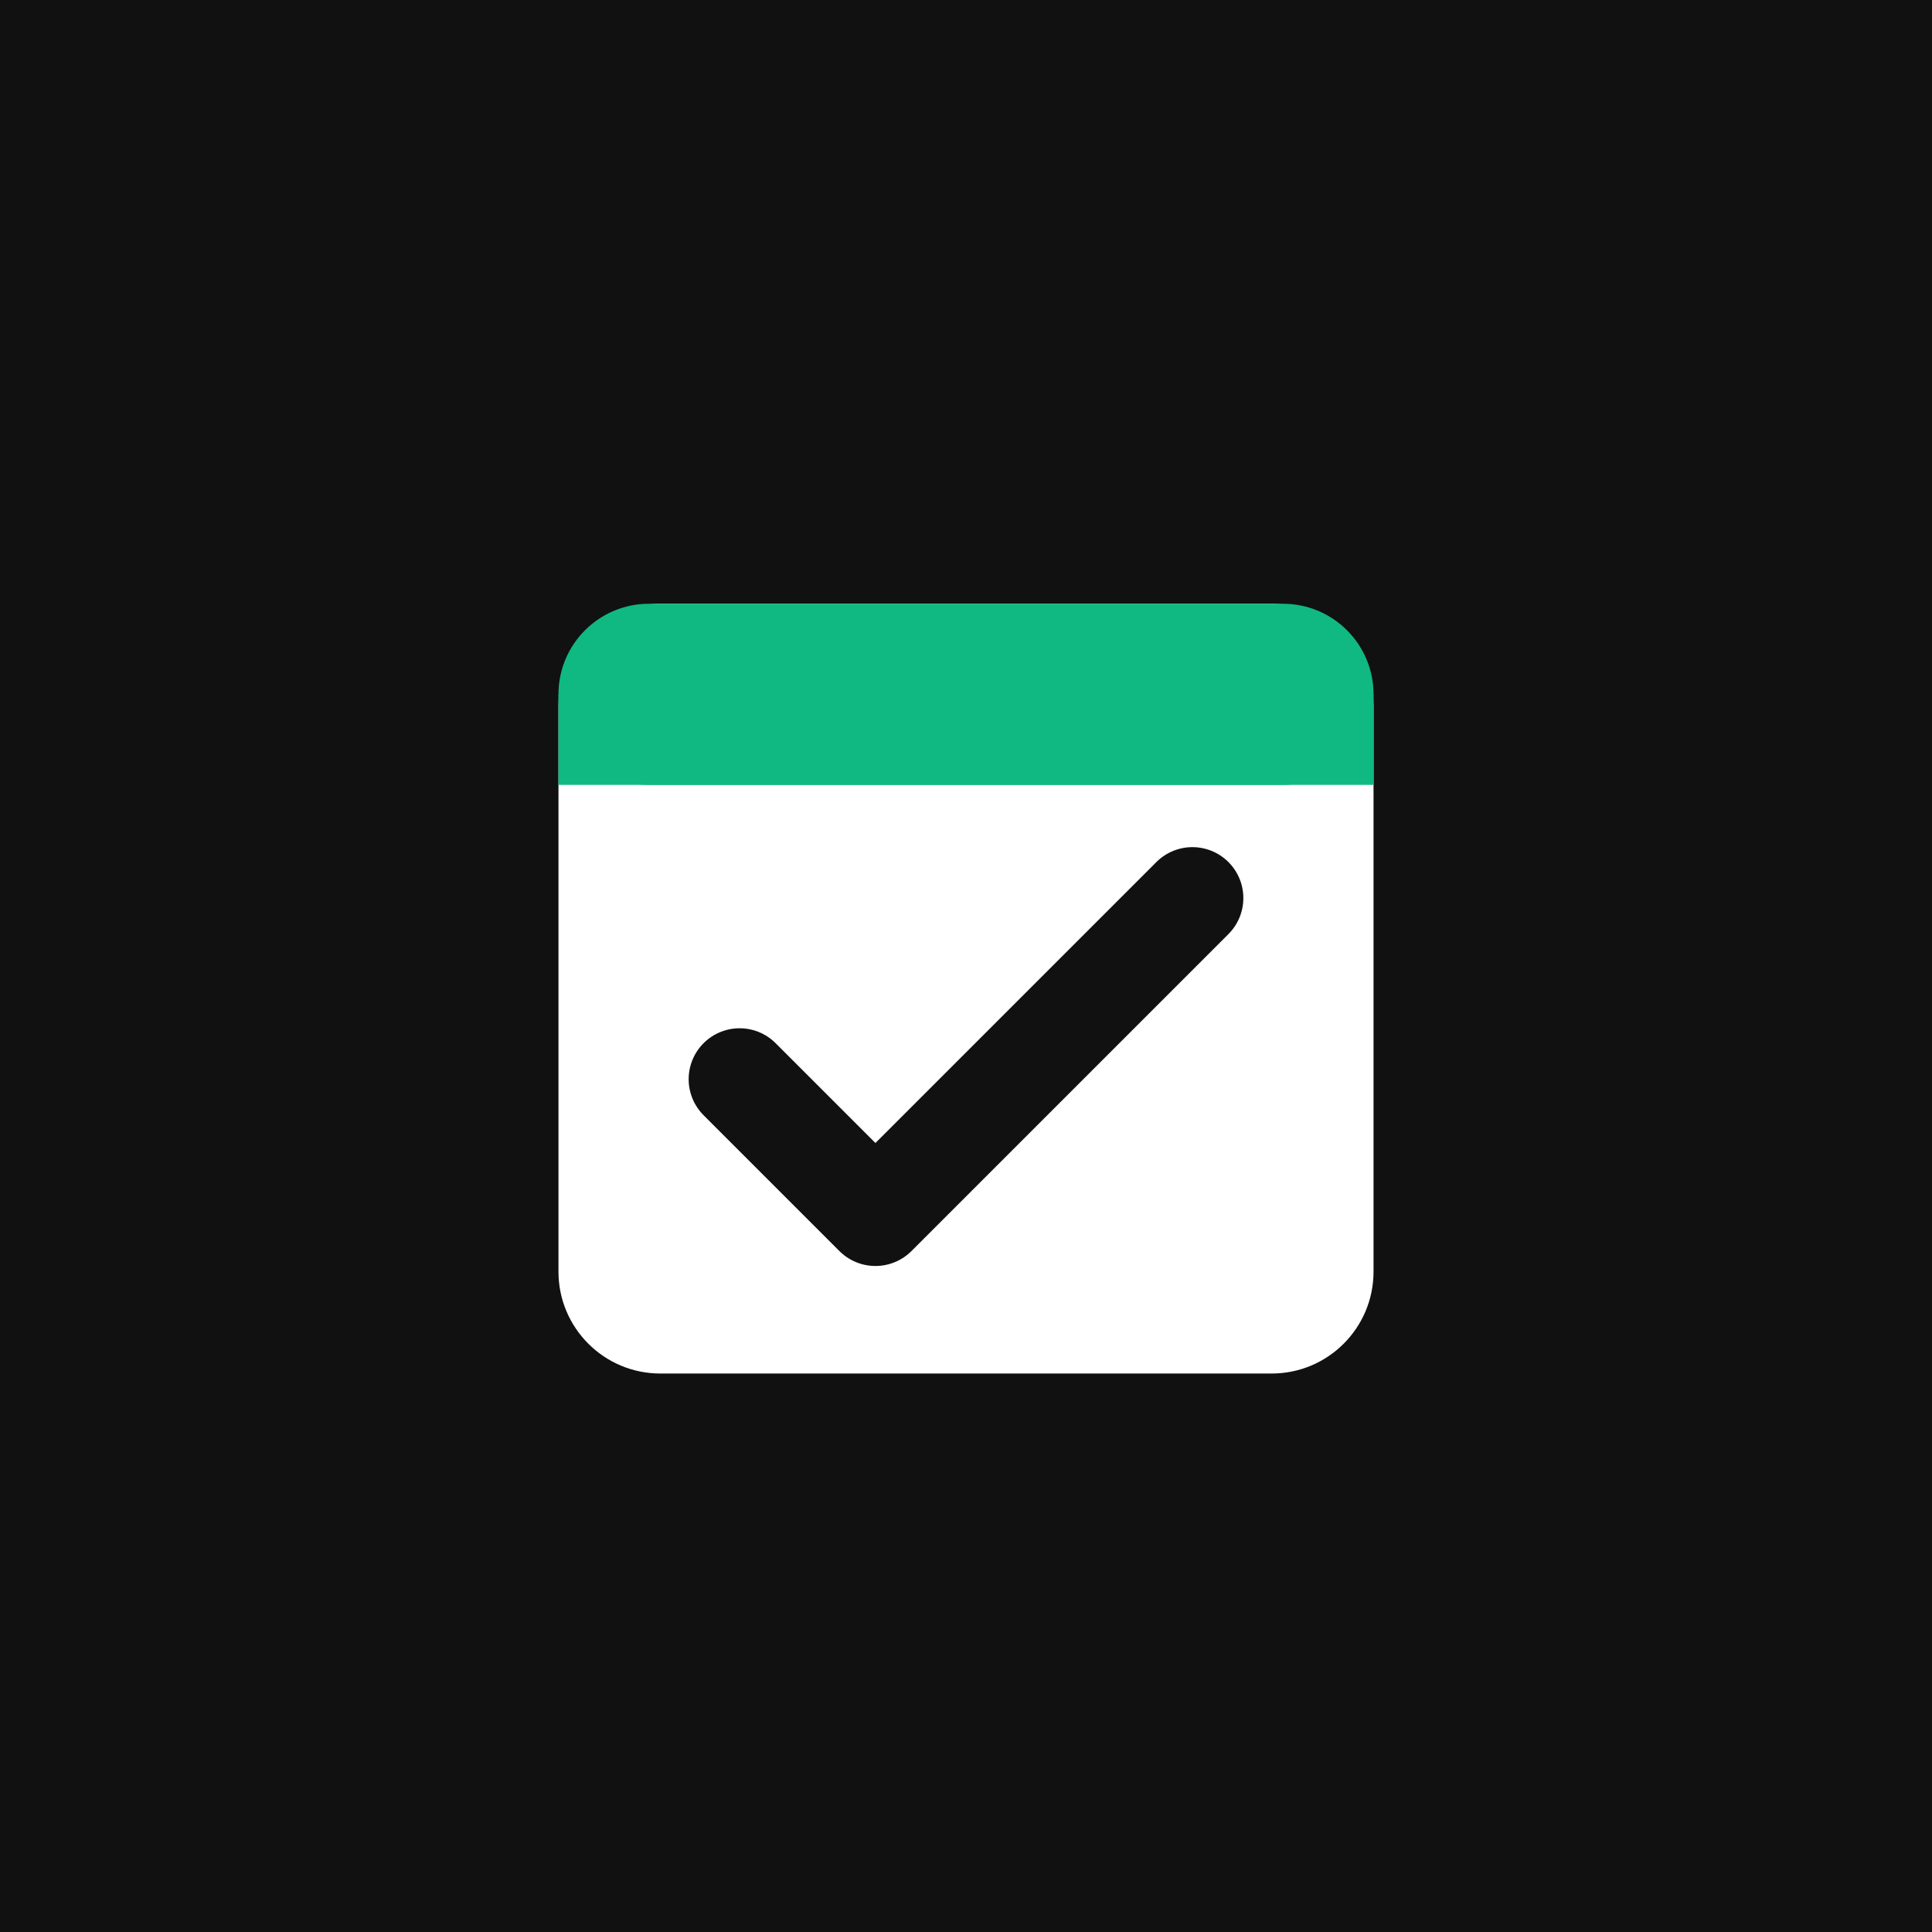
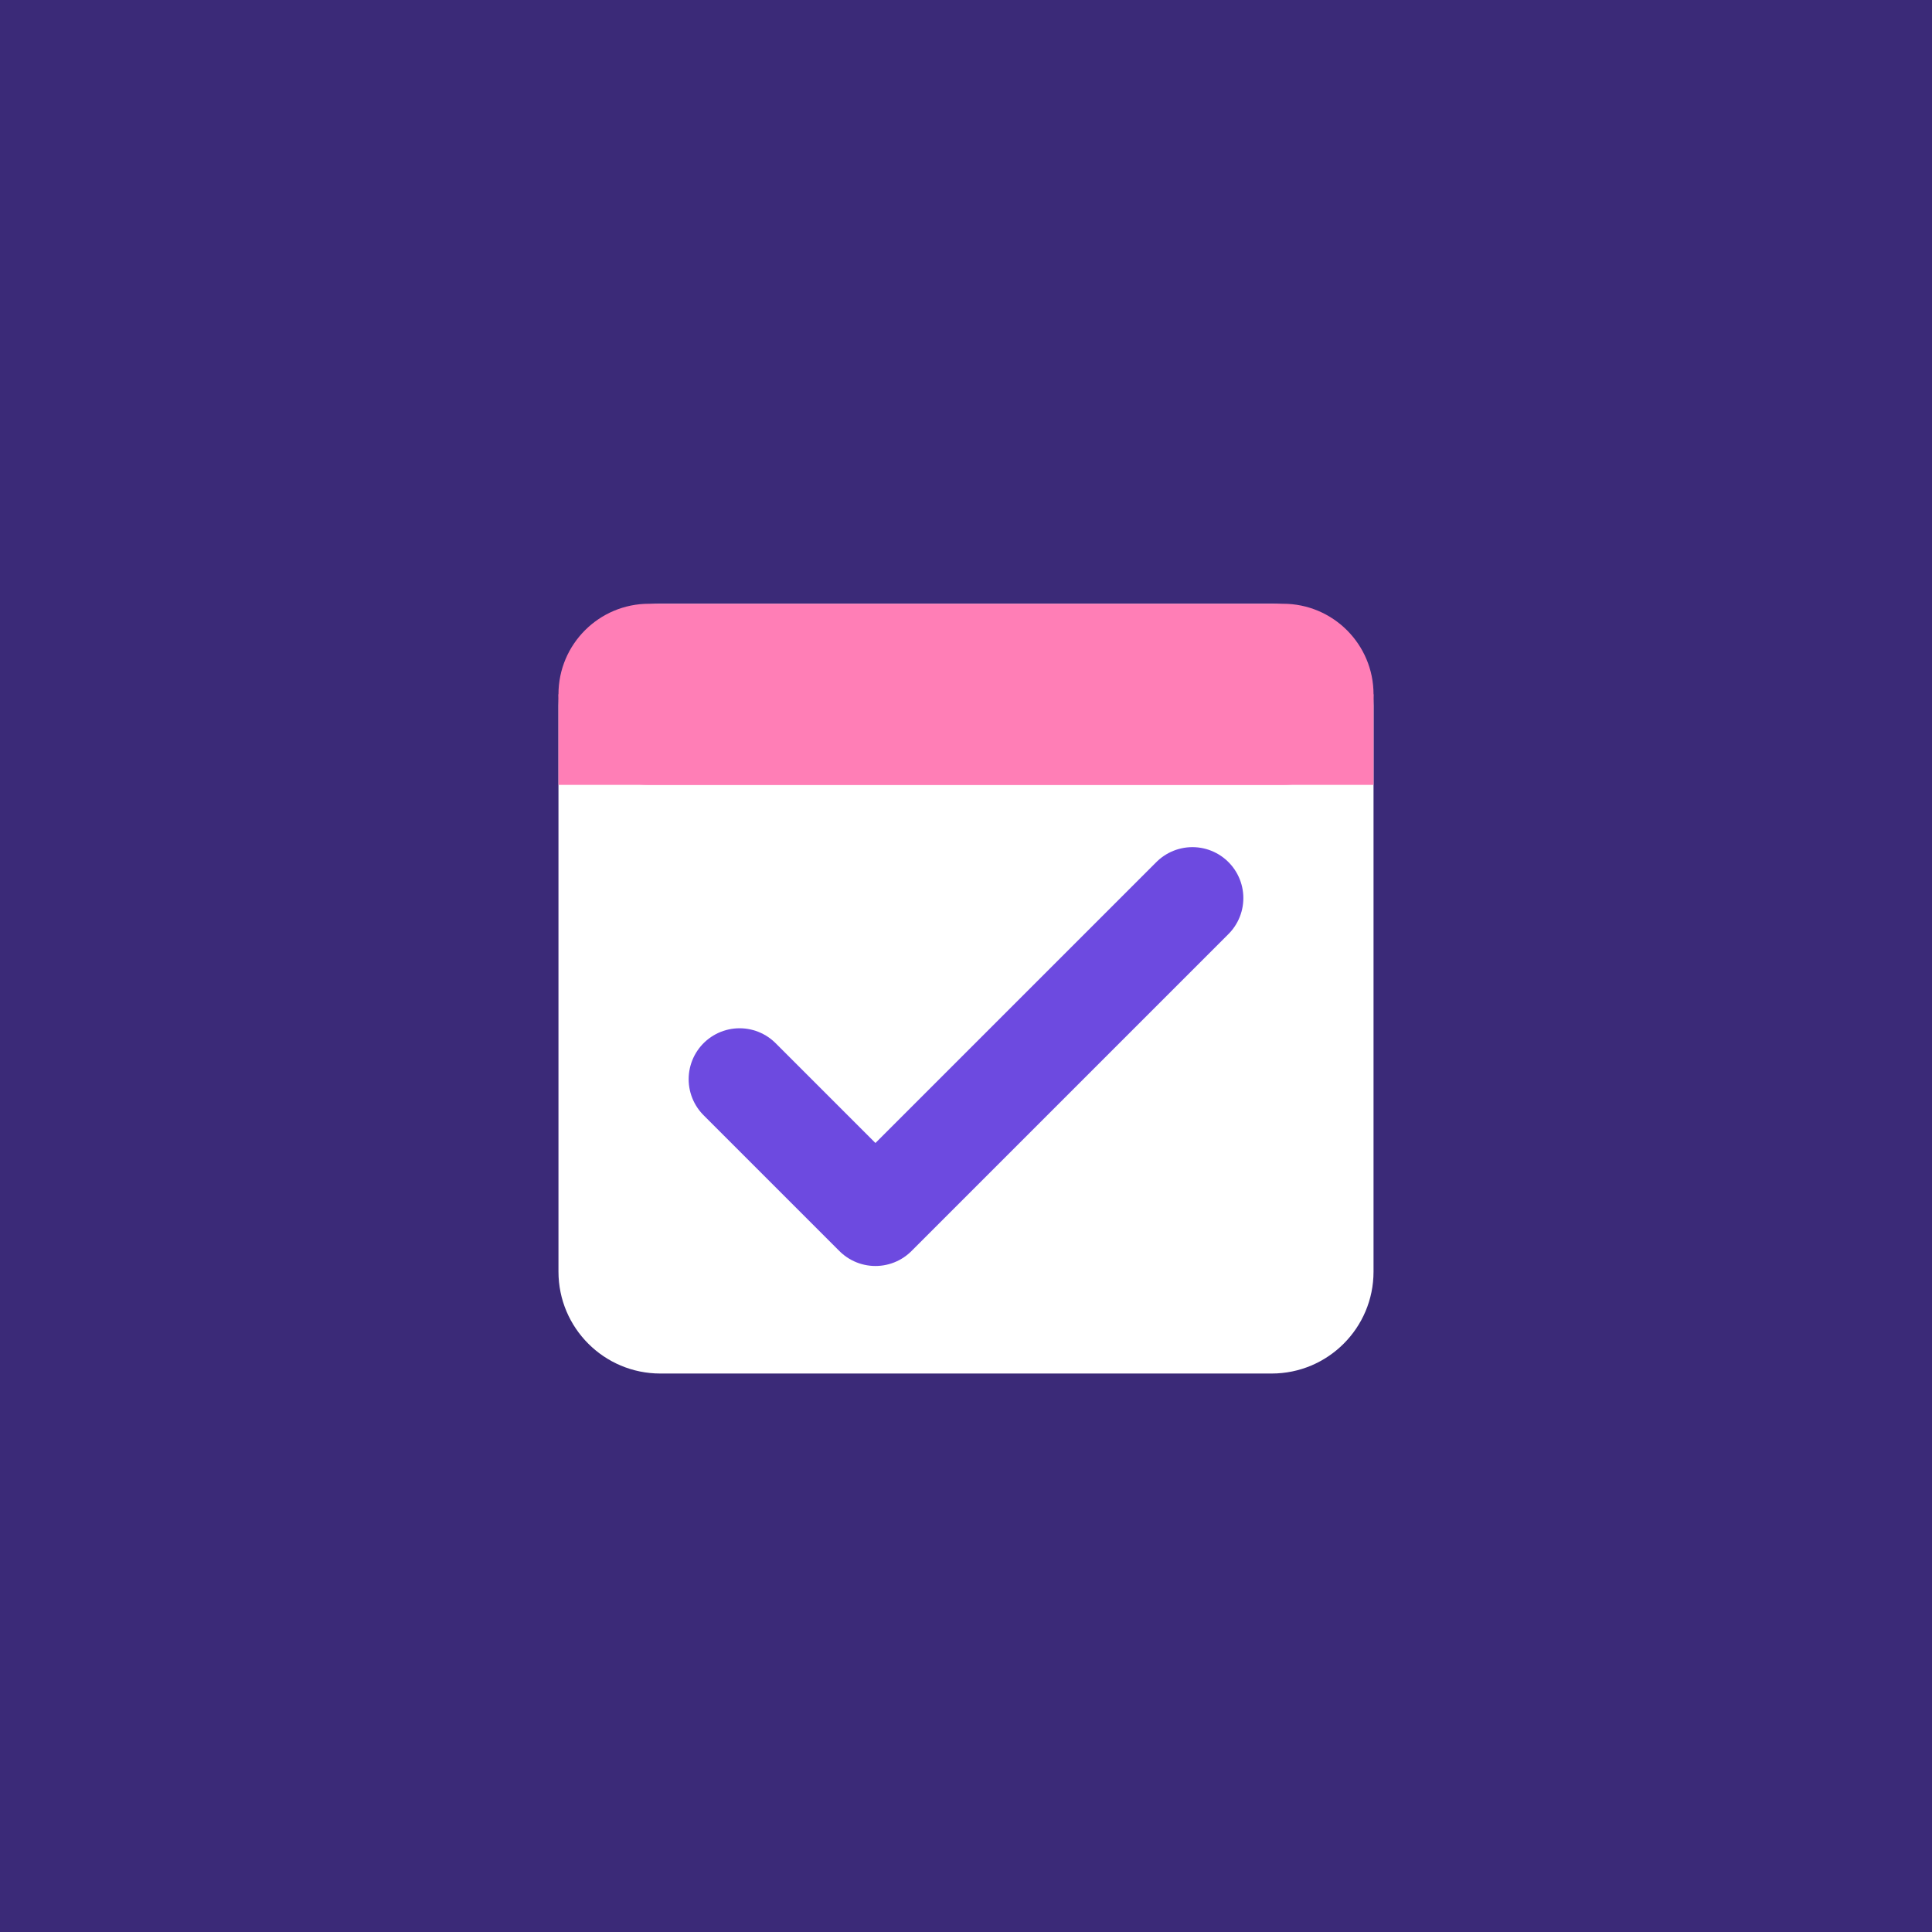
<svg xmlns="http://www.w3.org/2000/svg" viewBox="0 0 512 512">
-   <rect width="512" height="512" fill="#111111" />
+   <rect width="512" height="512" fill="#3b2a78" />
  <g transform="translate(256 256) scale(0.75) translate(-256 -256)">
    <rect x="112" y="128" width="288" height="272" rx="36" fill="#ffffff" />
-     <rect x="112" y="128" width="288" height="64" rx="32" fill="#10b981" />
-     <rect x="112" y="160" width="288" height="32" fill="#10b981" />
-     <path d="M176 296l48 48 112-112" fill="none" stroke="#111111" stroke-width="36" stroke-linecap="round" stroke-linejoin="round" />
+     <rect x="112" y="128" width="288" height="64" rx="32" fill="#ff7eb6" />
+     <rect x="112" y="160" width="288" height="32" fill="#ff7eb6" />
+     <path d="M176 296l48 48 112-112" fill="none" stroke="#6d4ae0" stroke-width="36" stroke-linecap="round" stroke-linejoin="round" />
  </g>
</svg>
